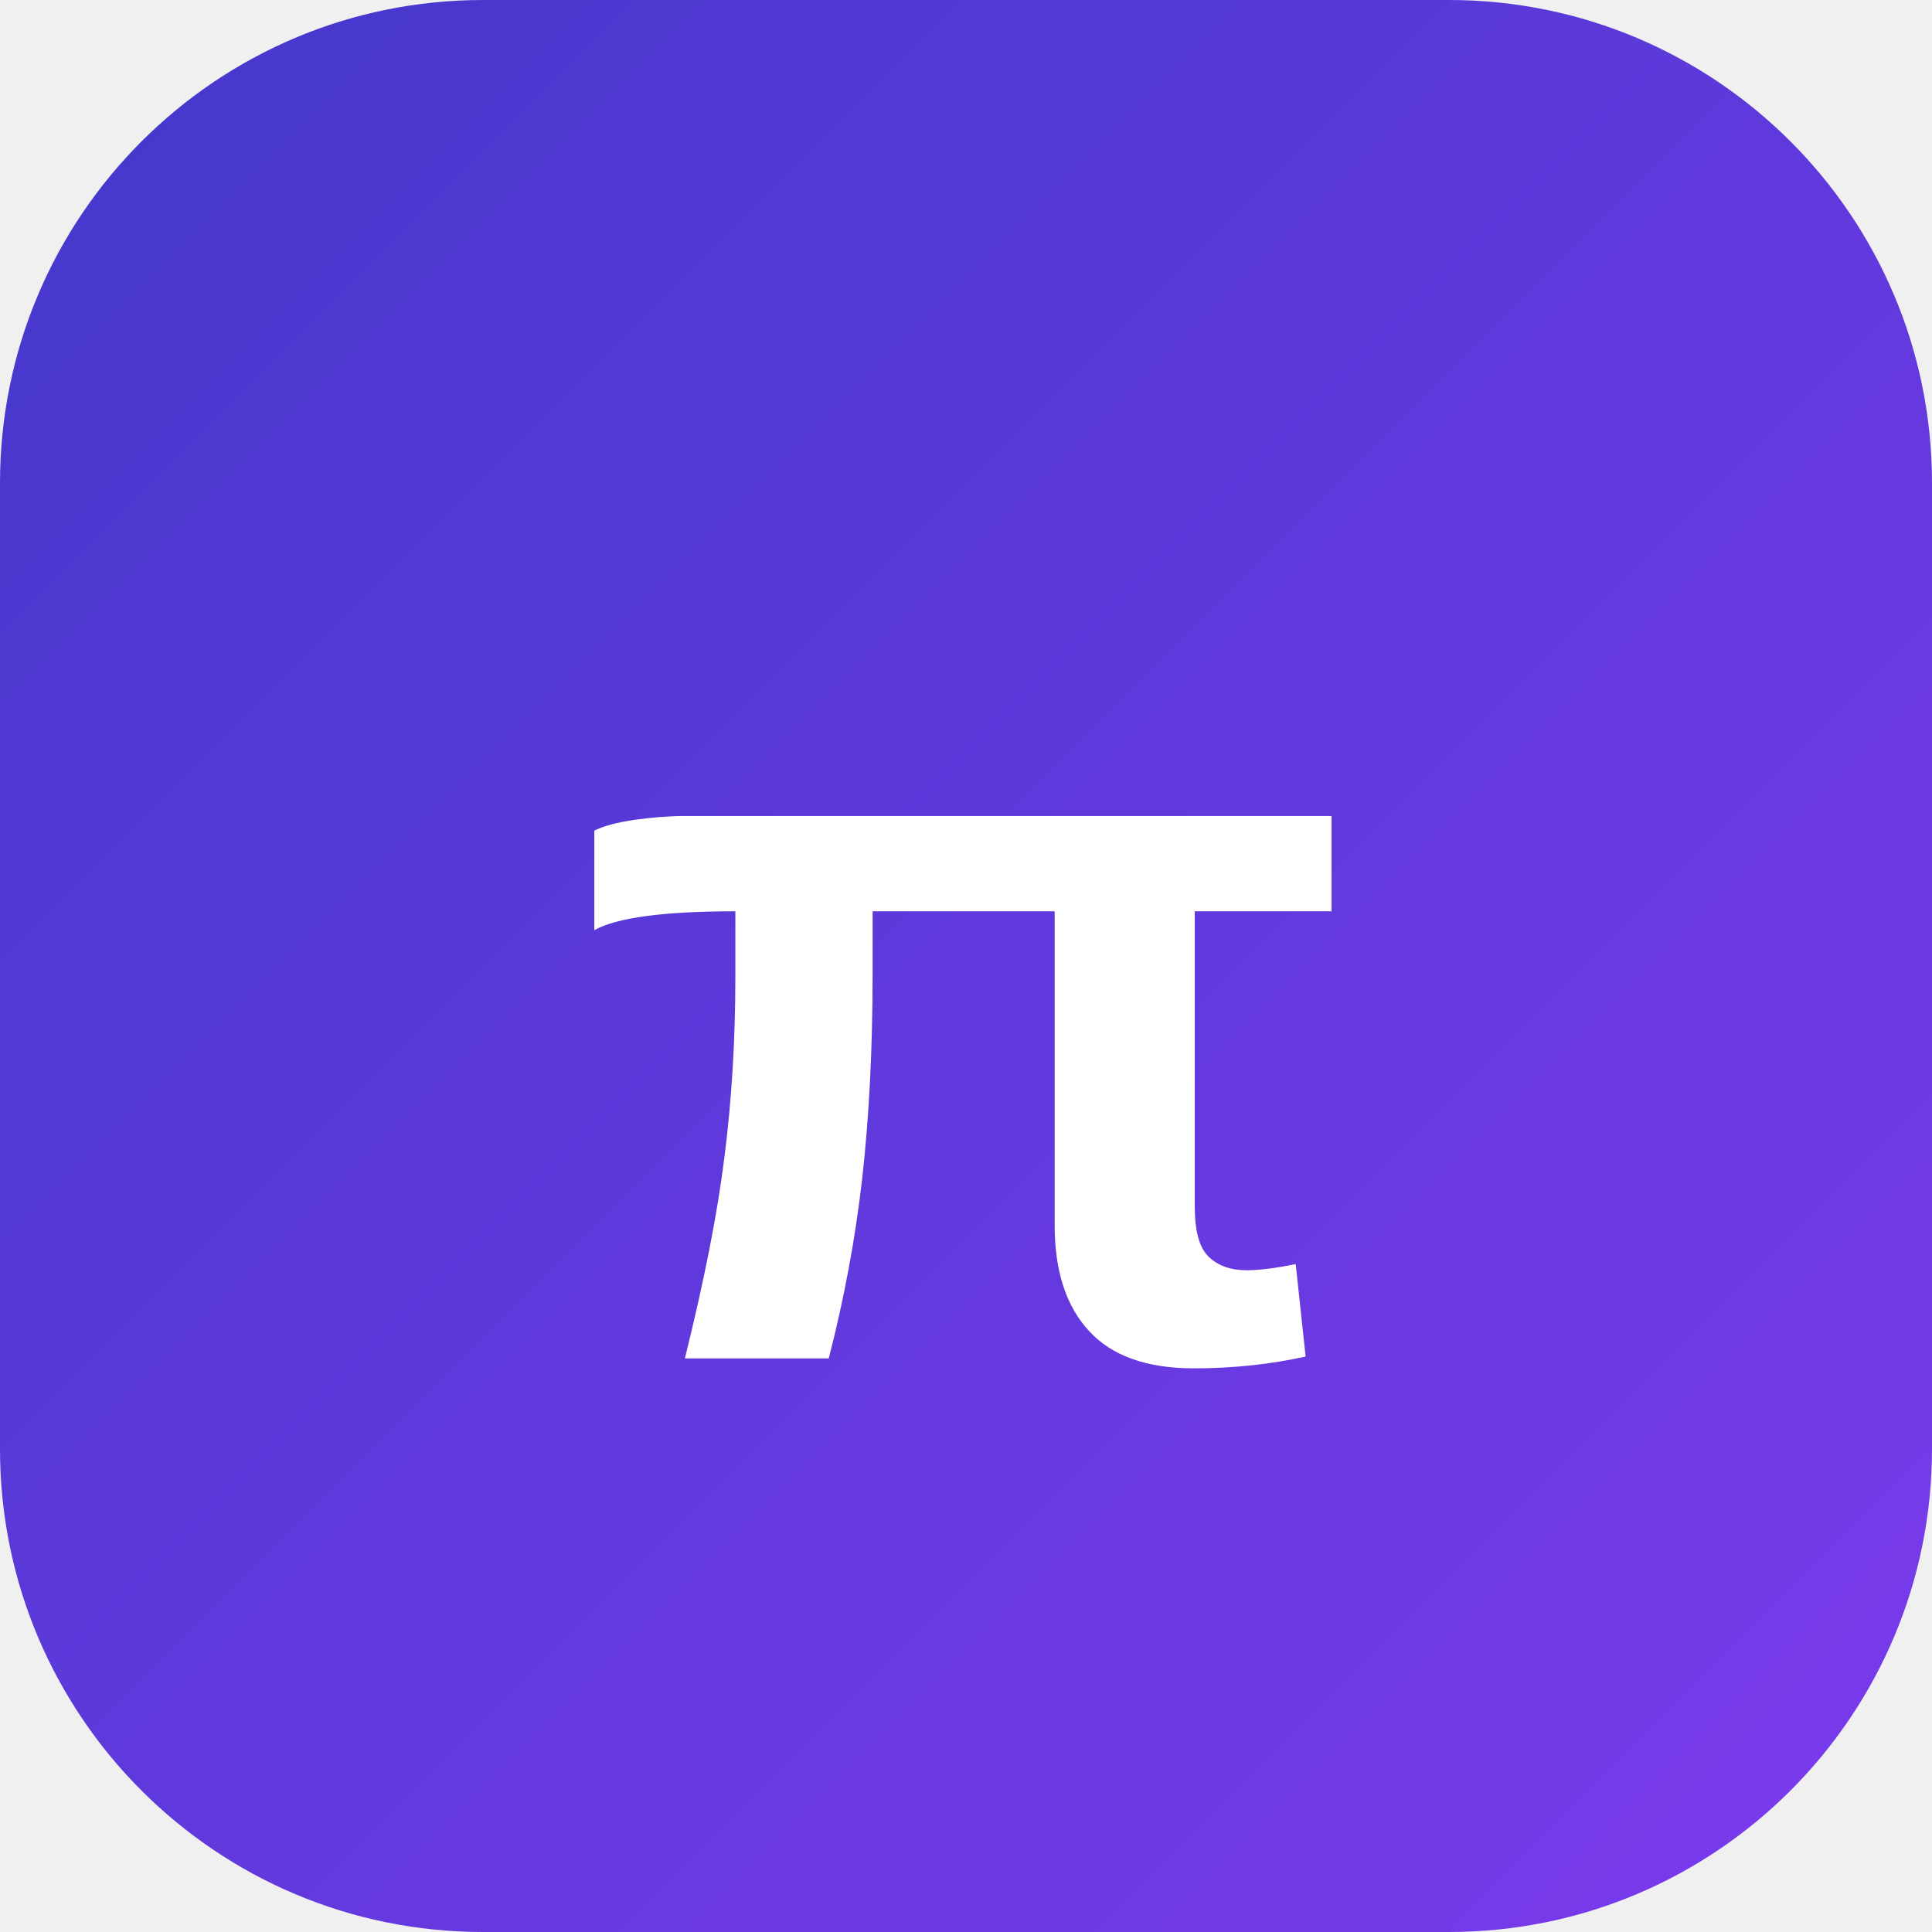
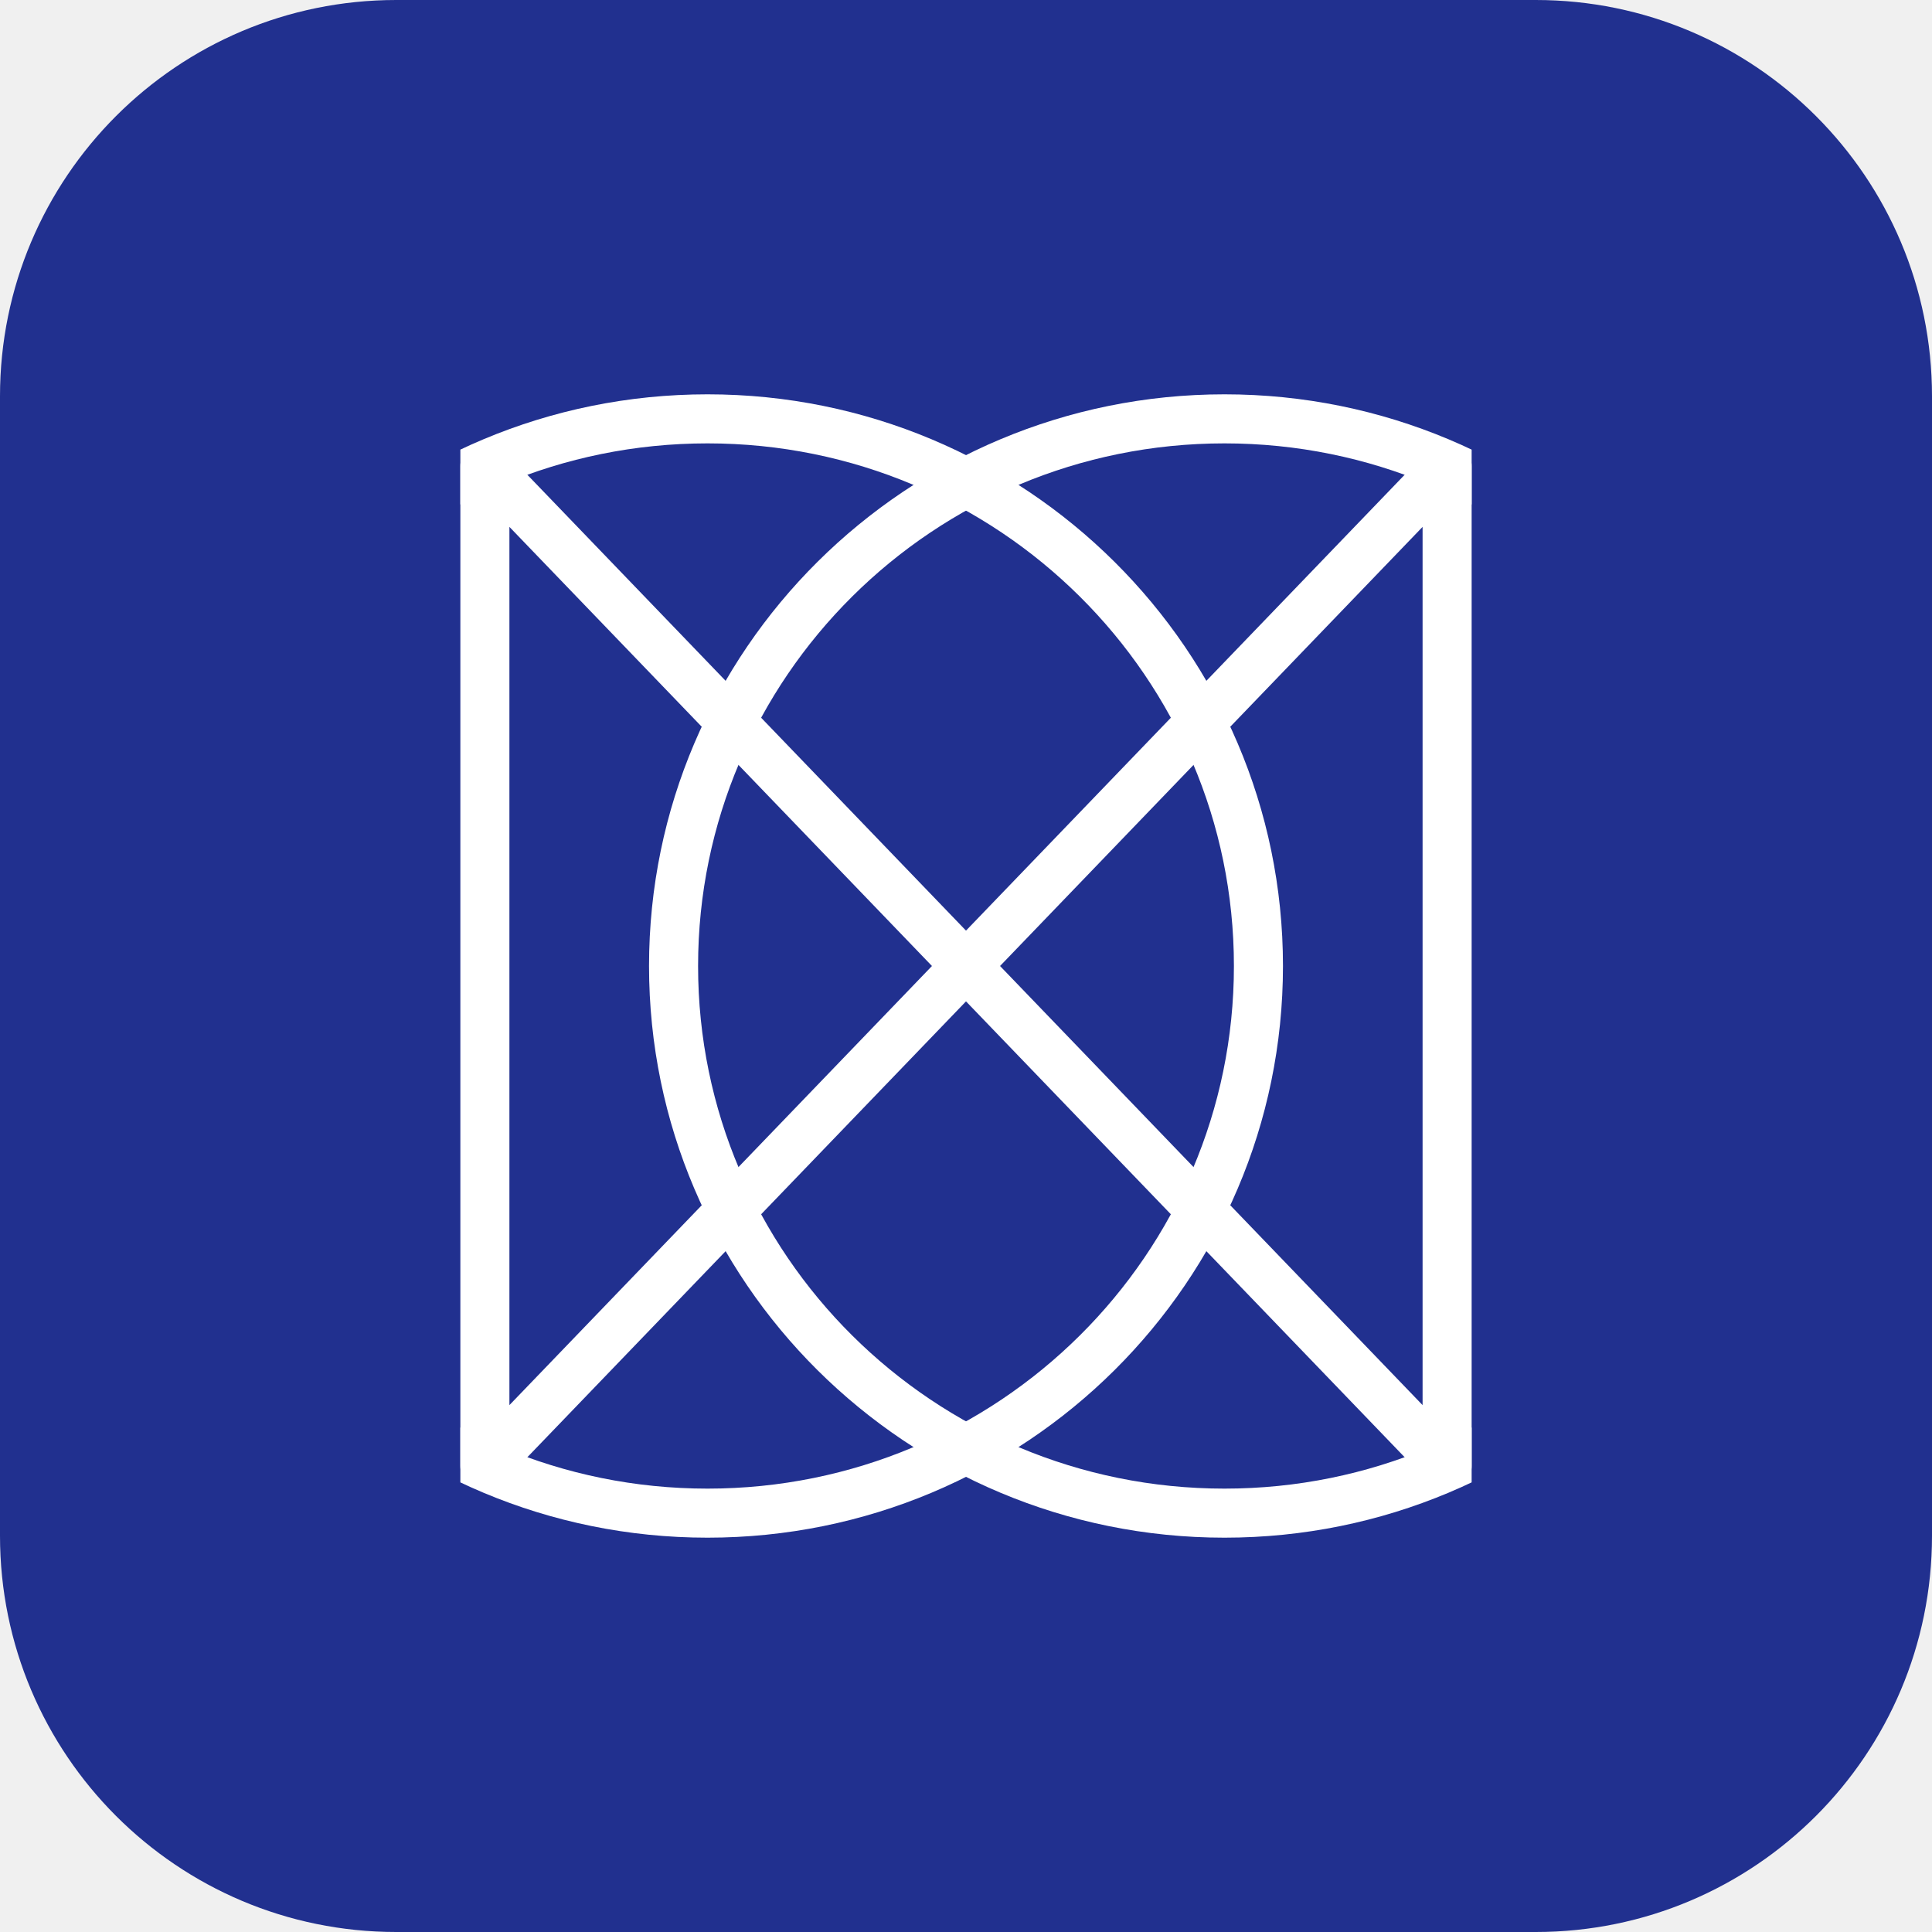
- <svg xmlns="http://www.w3.org/2000/svg" viewBox="0 0 64 64">
+ <svg xmlns="http://www.w3.org/2000/svg" viewBox="0 0 1024 1024">
+   <rect width="1024" height="1024" rx="210" fill="#21308f" />
  <defs>
-     <linearGradient id="g" x1="0" y1="0" x2="1" y2="1">
-       <stop offset="0" stop-color="#4338ca" />
-       <stop offset="1" stop-color="#7c3aed" />
-     </linearGradient>
+     <clipPath id="c">
+       <rect x="244" y="0" width="536" height="1024" />
+     </clipPath>
  </defs>
-   <rect width="64" height="64" rx="16" fill="url(#g)" />
-   <text x="32" y="45" font-family="Arial,sans-serif" font-size="34" font-weight="700" fill="#fff" text-anchor="middle">π</text>
+   <g fill="none" stroke="#fff" stroke-width="26" stroke-linecap="round" stroke-linejoin="round">
+     <g clip-path="url(#c)">
+       <ellipse cx="375" cy="512" rx="292" ry="290" />
+       <ellipse cx="649" cy="512" rx="292" ry="290" />
+     </g>
+     <path d="M257 247 V777 M767 247 V777 M257 247 L767 777 M767 247 L257 777" />
+   </g>
</svg>
